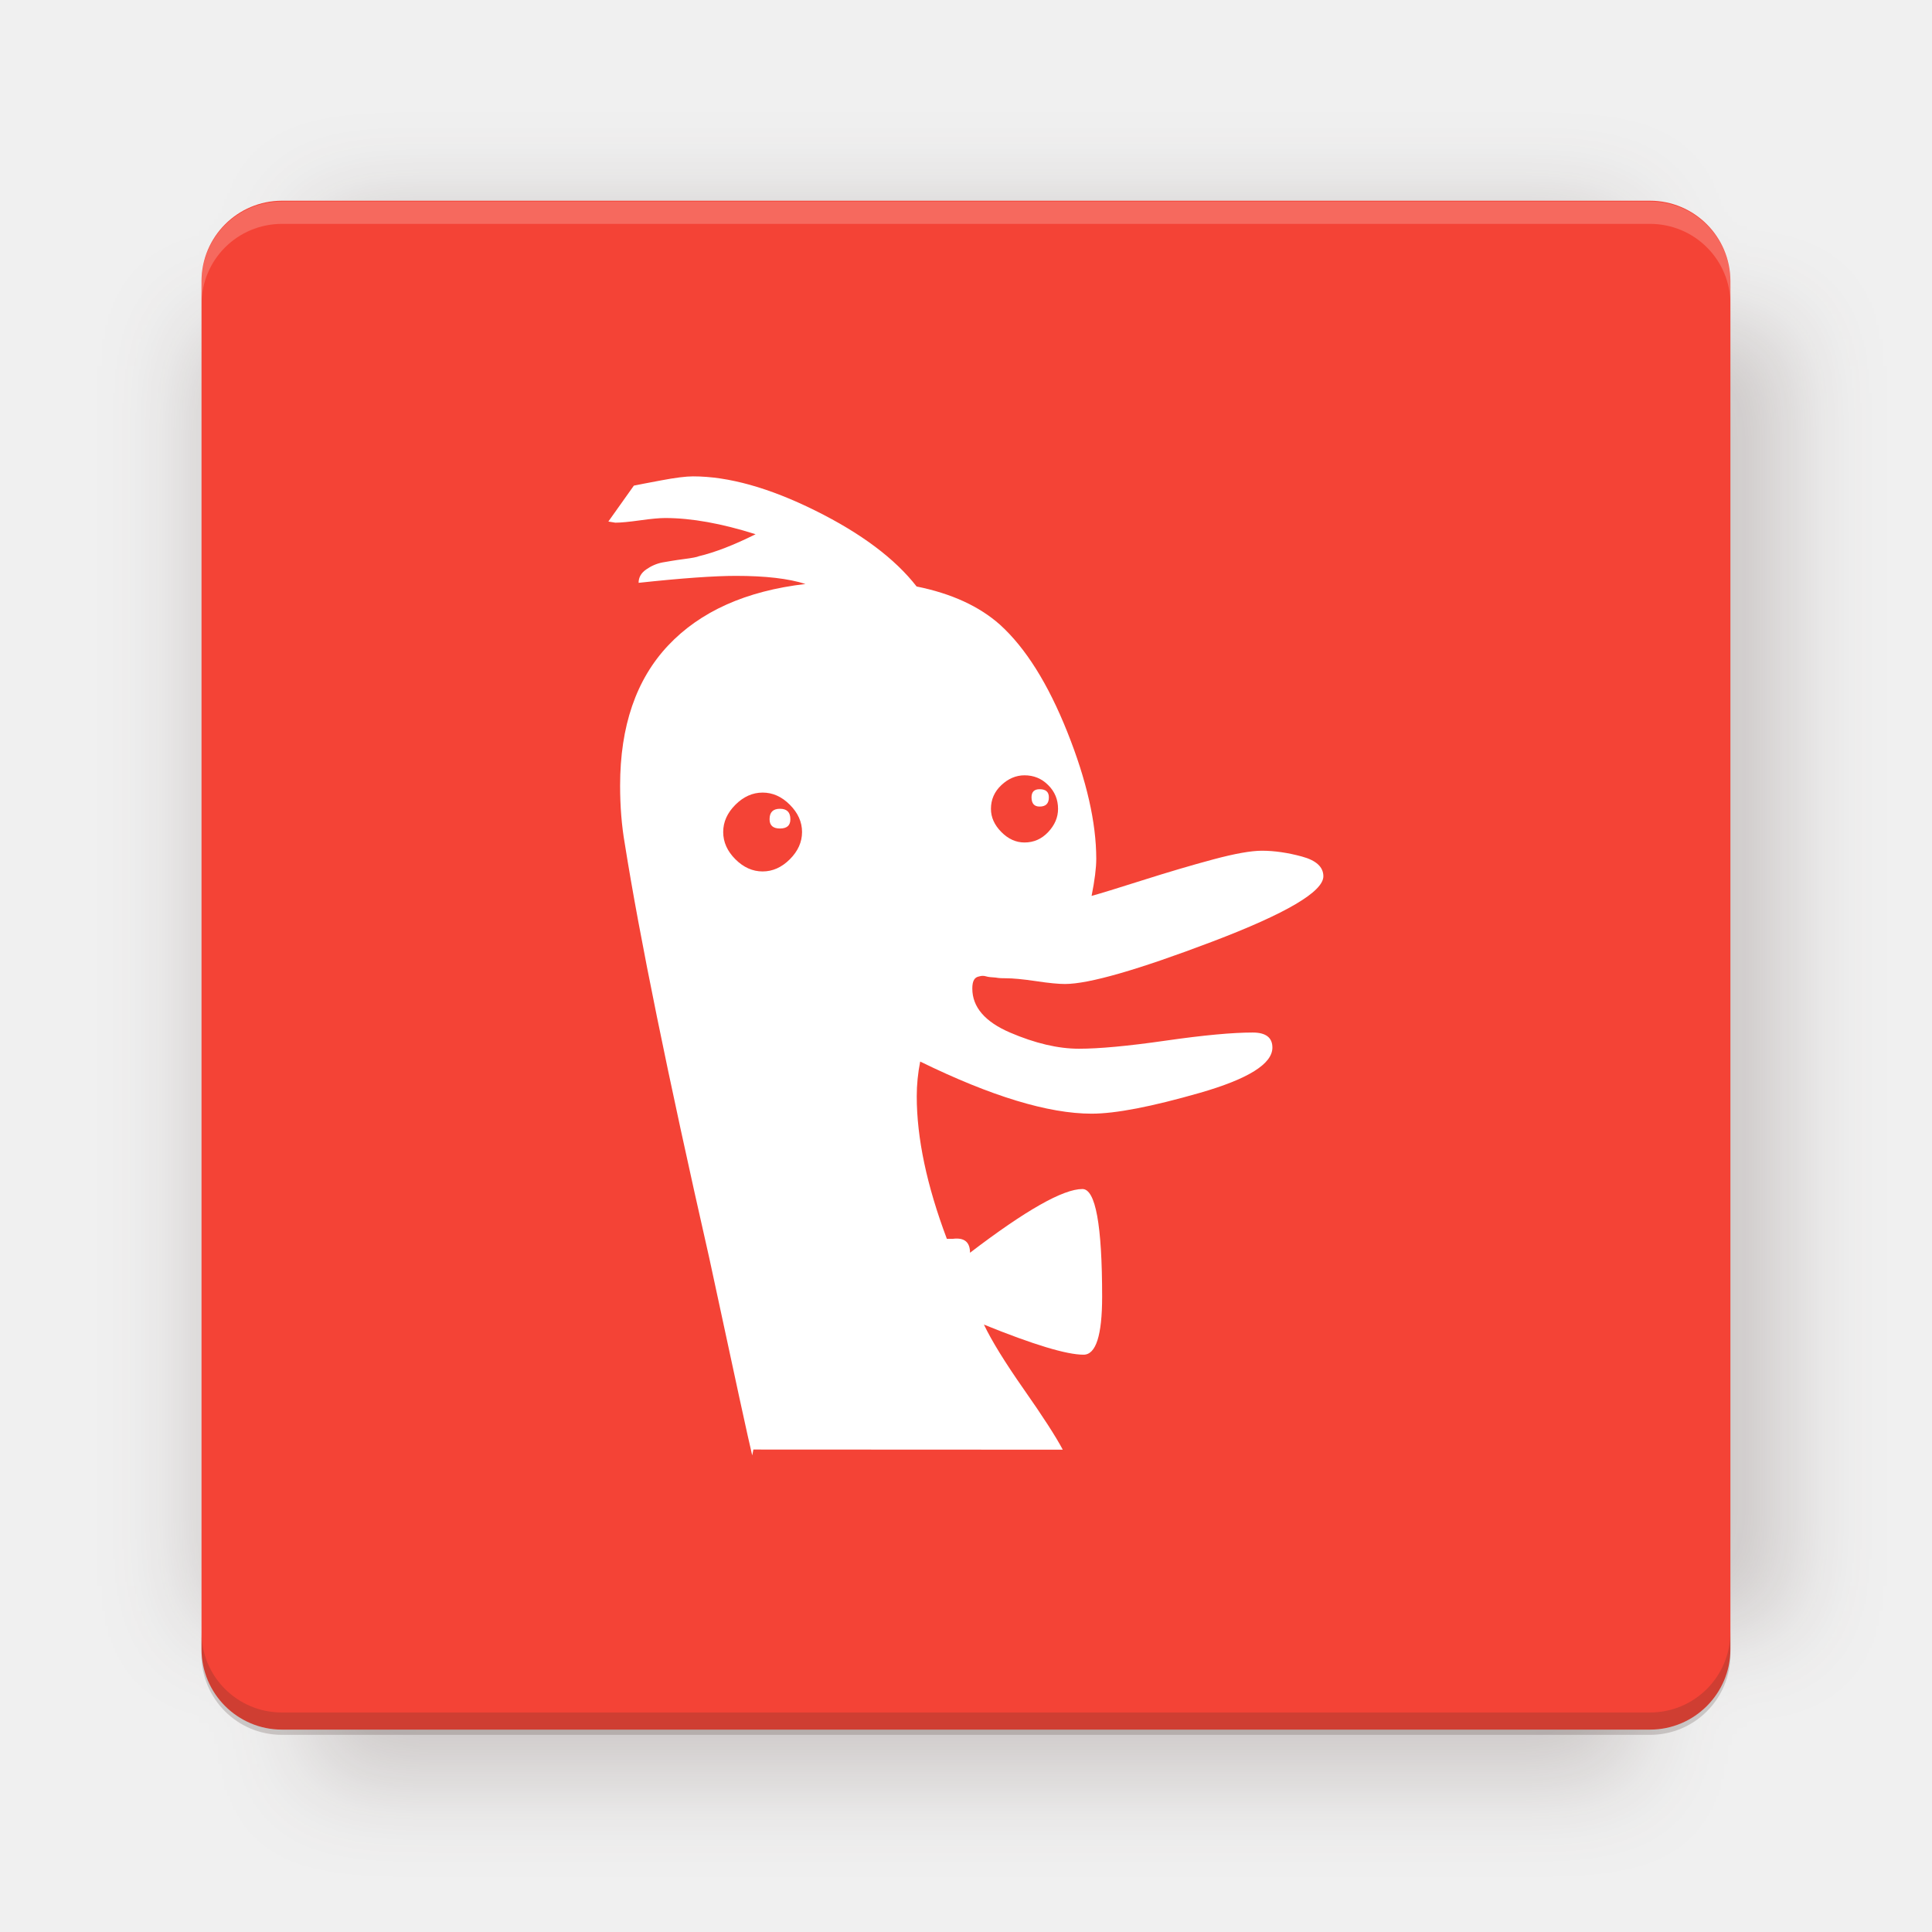
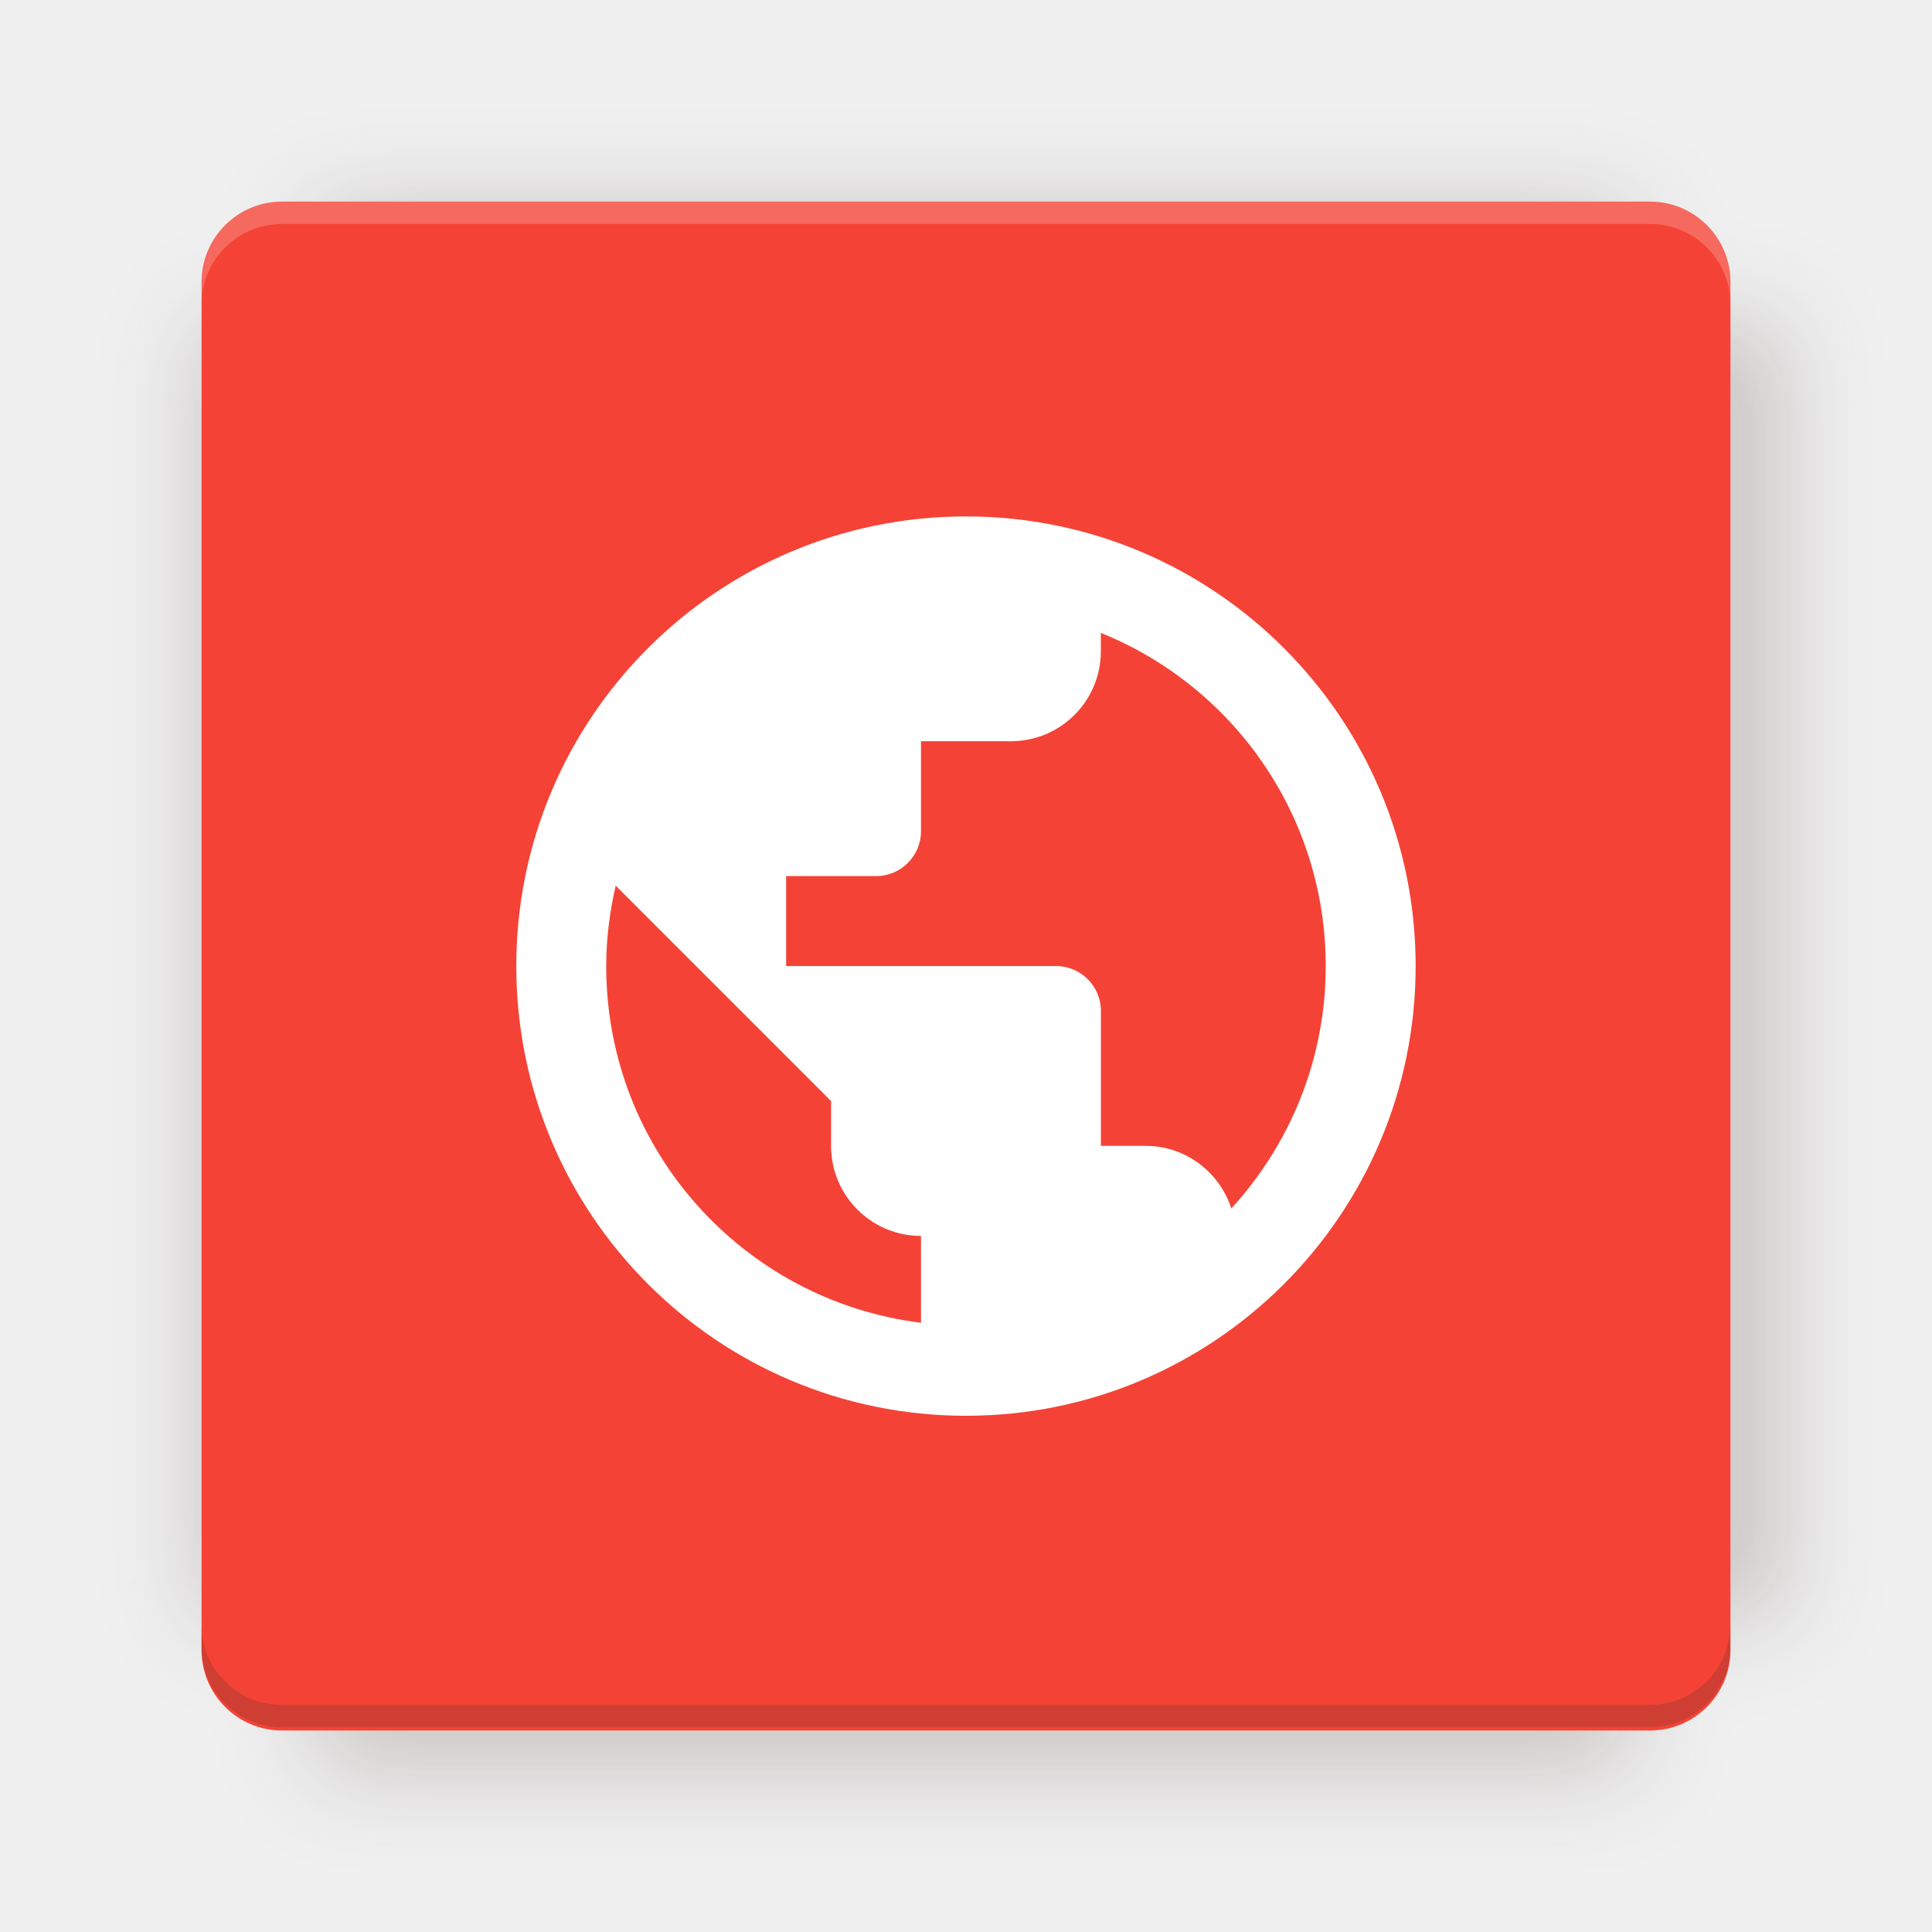
- <svg xmlns="http://www.w3.org/2000/svg" version="1.1" viewBox="0 0 26.95 26.95">
+ <svg xmlns="http://www.w3.org/2000/svg" version="1.1" viewBox="0 0 28.747 28.747">
  <defs>
    <filter id="filter6206-7" color-interpolation-filters="sRGB">
      <feGaussianBlur stdDeviation="0.658" />
    </filter>
  </defs>
-   <g transform="translate(0 -1025.4)">
-     <path transform="matrix(1.0107 0 0 .99762 -.087875 2.579)" d="m4.418 1028.2v1.605h-1.605v18.192h1.605v2.14h18.192v-2.14h2.14v-18.192h-2.14v-1.605h-18.192z" fill="#3e2723" filter="url(#filter6206-7)" opacity=".2" />
-     <rect x="2.811" y="1028.2" width="21.327" height="21.327" rx="1.123" ry="1.123" fill="#f44336" />
-     <g transform="translate(-20.925 990.46)">
-       <path d="m0 0h48v48h-48z" fill="none" />
-       <g transform="matrix(.33601 0 0 .33601 1.434 68.477)">
-         <path d="m0 0h48v48h-48z" fill="none" />
+   <g transform="translate(0 -1093.8)">
+     <path transform="matrix(1.0781 0 0 1.0641 -.093733 2.7509)" d="m4.418 1028.2v1.605h-1.605v18.192h1.605v2.14h18.192v-2.14h2.14v-18.192h-2.14v-1.605z" fill="#3e2723" filter="url(#filter6206-7)" opacity=".2" />
+     <rect x="2.999" y="1096.8" width="22.749" height="22.749" rx="1.197" ry="1.197" fill="#f44336" />
+     <g transform="translate(-22.32 1056.5)">
+       <path d="m0 0h51.2v51.2h-51.2z" fill="none" stroke-width="1.067" />
+       <g transform="matrix(.33601 0 0 .33601 1.5296 73.043)">
+         <path d="m0 0h51.2v51.2h-51.2z" fill="none" stroke-width="1.067" />
      </g>
-       <g transform="matrix(.37187 0 0 .37187 36.377 59.287)">
-         <path d="m0 0h48v48h-48z" fill="none" />
-         <g transform="matrix(2.6891 0 0 2.6891 -77.724 -45.422)">
-           <path d="m0 0h48v48h-48z" fill="none" />
+       <g transform="matrix(.37187 0 0 .37187 38.802 63.239)">
+         <path d="m0 0h51.2v51.2h-51.2z" fill="none" stroke-width="1.067" />
+         <g transform="matrix(2.6891 0 0 2.6891 -82.906 -48.45)">
+           <path d="m0 0h51.2v51.2h-51.2z" fill="none" stroke-width="1.067" />
        </g>
      </g>
    </g>
-     <path transform="translate(0 1025.4)" d="m3.934 2.811c-0.622 0-1.123 0.501-1.123 1.123v0.312c0-0.622 0.501-1.123 1.123-1.123h19.082c0.622 0 1.123 0.501 1.123 1.123v-0.312c0-0.622-0.501-1.123-1.123-1.123h-19.082z" fill="#fff" opacity=".2" />
-     <rect x="120" y="512.36" width="40" height="40" fill="none" />
-     <rect x="120" y="592.36" width="40" height="40" fill="none" />
-     <rect x="120" y="632.36" width="40" height="40" fill="none" />
-     <rect x="120" y="552.36" width="40" height="40" fill="none" />
-     <rect x="120" y="672.36" width="40" height="40" fill="none" />
-     <rect x="200" y="512.36" width="40" height="40" fill="none" />
-     <rect x="200" y="592.36" width="40" height="40" fill="none" />
-     <rect x="200" y="632.36" width="40" height="40" fill="none" />
-     <rect x="200" y="552.36" width="40" height="40" fill="none" />
-     <rect x="200" y="672.36" width="40" height="40" fill="none" />
-     <rect x="280" y="512.36" width="40" height="40" fill="none" />
-     <rect x="280" y="592.36" width="40" height="40" fill="none" />
-     <rect x="280" y="632.36" width="40" height="40" fill="none" />
-     <rect x="280" y="552.36" width="40" height="40" fill="none" />
-     <rect x="280" y="672.36" width="40" height="40" fill="none" />
-     <rect x="160" y="512.36" width="40" height="40" fill="none" />
-     <rect x="160" y="592.36" width="40" height="40" fill="none" />
-     <rect x="160" y="632.36" width="40" height="40" fill="none" />
-     <rect x="160" y="552.36" width="40" height="40" fill="none" />
-     <rect x="160" y="672.36" width="40" height="40" fill="none" />
-     <rect x="240" y="512.36" width="40" height="40" fill="none" />
-     <rect x="240" y="592.36" width="40" height="40" fill="none" />
-     <rect x="240" y="632.36" width="40" height="40" fill="none" />
-     <rect x="240" y="552.36" width="40" height="40" fill="none" />
-     <rect x="240" y="672.36" width="40" height="40" fill="none" />
-     <rect x="120" y="712.36" width="40" height="40" fill="none" />
-     <rect x="200" y="712.36" width="40" height="40" fill="none" />
-     <rect x="280" y="712.36" width="40" height="40" fill="none" />
-     <rect x="160" y="712.36" width="40" height="40" fill="none" />
-     <rect x="240" y="712.36" width="40" height="40" fill="none" />
-     <rect x="320" y="552.36" width="40" height="40" fill="none" />
-     <rect x="320" y="592.36" width="40" height="40" fill="none" />
-     <rect x="320" y="672.36" width="40" height="40" fill="none" />
-     <rect x="320" y="512.36" width="40" height="40" fill="none" />
-     <rect x="320" y="632.36" width="40" height="40" fill="none" />
-     <rect x="320" y="712.36" width="40" height="40" fill="none" />
-     <rect x="150" y="542.36" width="180" height="180" fill="none" />
-     <g transform="matrix(.37344 0 0 .37344 4.4375 1028.8)">
-       <path d="m0 0h48v48h-48z" fill="none" />
+     <path d="m4.196 1096.8c-0.663 0-1.198 0.535-1.198 1.198v0.333c0-0.663 0.535-1.198 1.198-1.198h20.354c0.663 0 1.198 0.534 1.198 1.198v-0.333c0-0.663-0.535-1.198-1.198-1.198z" fill="#fff" opacity=".2" />
+     <rect x="128" y="546.52" width="42.667" height="42.667" fill="none" stroke-width="1.067" />
+     <rect x="128" y="631.85" width="42.667" height="42.667" fill="none" stroke-width="1.067" />
+     <rect x="128" y="674.52" width="42.667" height="42.667" fill="none" stroke-width="1.067" />
+     <rect x="128" y="589.19" width="42.667" height="42.667" fill="none" stroke-width="1.067" />
+     <rect x="128" y="717.19" width="42.667" height="42.667" fill="none" stroke-width="1.067" />
+     <rect x="213.33" y="546.52" width="42.667" height="42.667" fill="none" stroke-width="1.067" />
+     <rect x="213.33" y="631.85" width="42.667" height="42.667" fill="none" stroke-width="1.067" />
+     <rect x="213.33" y="674.52" width="42.667" height="42.667" fill="none" stroke-width="1.067" />
+     <rect x="213.33" y="589.19" width="42.667" height="42.667" fill="none" stroke-width="1.067" />
+     <rect x="213.33" y="717.19" width="42.667" height="42.667" fill="none" stroke-width="1.067" />
+     <rect x="298.67" y="546.52" width="42.667" height="42.667" fill="none" stroke-width="1.067" />
+     <rect x="298.67" y="631.85" width="42.667" height="42.667" fill="none" stroke-width="1.067" />
+     <rect x="298.67" y="674.52" width="42.667" height="42.667" fill="none" stroke-width="1.067" />
+     <rect x="298.67" y="589.19" width="42.667" height="42.667" fill="none" stroke-width="1.067" />
+     <rect x="298.67" y="717.19" width="42.667" height="42.667" fill="none" stroke-width="1.067" />
+     <rect x="170.67" y="546.52" width="42.667" height="42.667" fill="none" stroke-width="1.067" />
+     <rect x="170.67" y="631.85" width="42.667" height="42.667" fill="none" stroke-width="1.067" />
+     <rect x="170.67" y="674.52" width="42.667" height="42.667" fill="none" stroke-width="1.067" />
+     <rect x="170.67" y="589.19" width="42.667" height="42.667" fill="none" stroke-width="1.067" />
+     <rect x="170.67" y="717.19" width="42.667" height="42.667" fill="none" stroke-width="1.067" />
+     <rect x="256" y="546.52" width="42.667" height="42.667" fill="none" stroke-width="1.067" />
+     <rect x="256" y="631.85" width="42.667" height="42.667" fill="none" stroke-width="1.067" />
+     <rect x="256" y="674.52" width="42.667" height="42.667" fill="none" stroke-width="1.067" />
+     <rect x="256" y="589.19" width="42.667" height="42.667" fill="none" stroke-width="1.067" />
+     <rect x="256" y="717.19" width="42.667" height="42.667" fill="none" stroke-width="1.067" />
+     <rect x="128" y="759.85" width="42.667" height="42.667" fill="none" stroke-width="1.067" />
+     <rect x="213.33" y="759.85" width="42.667" height="42.667" fill="none" stroke-width="1.067" />
+     <rect x="298.67" y="759.85" width="42.667" height="42.667" fill="none" stroke-width="1.067" />
+     <rect x="170.67" y="759.85" width="42.667" height="42.667" fill="none" stroke-width="1.067" />
+     <rect x="256" y="759.85" width="42.667" height="42.667" fill="none" stroke-width="1.067" />
+     <rect x="341.33" y="589.19" width="42.667" height="42.667" fill="none" stroke-width="1.067" />
+     <rect x="341.33" y="631.85" width="42.667" height="42.667" fill="none" stroke-width="1.067" />
+     <rect x="341.33" y="717.19" width="42.667" height="42.667" fill="none" stroke-width="1.067" />
+     <rect x="341.33" y="546.52" width="42.667" height="42.667" fill="none" stroke-width="1.067" />
+     <rect x="341.33" y="674.52" width="42.667" height="42.667" fill="none" stroke-width="1.067" />
+     <rect x="341.33" y="759.85" width="42.667" height="42.667" fill="none" stroke-width="1.067" />
+     <rect x="160" y="578.52" width="192" height="192" fill="none" stroke-width="1.067" />
+     <g transform="matrix(.37344 0 0 .37344 4.7333 1097.4)">
+       <path d="m0 0h51.2v51.2h-51.2z" fill="none" stroke-width="1.067" />
    </g>
-     <g transform="matrix(.36471 0 0 .36471 4.8146 1028.8)">
-       <path d="m0 0h48v48h-48z" fill="none" />
+     <g transform="matrix(.36471 0 0 .36471 5.1356 1097.4)">
+       <path d="m0 0h51.2v51.2h-51.2z" fill="none" stroke-width="1.067" />
    </g>
-     <g transform="matrix(.41585 0 0 .41585 79.055 989.88)">
-       <g transform="matrix(.062269 0 0 .062269 -26.473 173.71)">
-         <g transform="matrix(38.618 0 0 38.618 13804 -12696)">
-           <g transform="matrix(.71436 0 0 .71436 -375.49 176.57)">
-             <path transform="matrix(1.3999 0 0 1.3999 525.63 -247.17)" d="m490.56 95.75c-121.72 0.185-342.34 0.091-468.16 0.094-1.555 6.974-2.406 14.232-2.406 21.688v76.344c139.06 0.494 331.32 0.255 472.97 0.25v-76.594c0-7.487-0.839-14.78-2.406-21.781zm-307.19 197.94c-52.495-3e-3 -106.38 0.12-163.38 0.375v92.844c191.76-0.263 282.43-0.093 472.97-0.219v-92.25c-109.29-0.355-208.43-0.744-309.59-0.75z" opacity="0" />
+     <g transform="matrix(.41585 0 0 .41585 84.325 1055.9)">
+       <g transform="matrix(.062269 0 0 .062269 -28.238 185.29)">
+         <g transform="matrix(38.618 0 0 38.618 14724 -13542)">
+           <g transform="matrix(.71436 0 0 .71436 -400.52 188.34)">
+             <path d="m1293.2-120.67c-181.75 0.276-511.18 0.135-699.05 0.14-2.322 10.413-3.593 21.251-3.593 32.384v114c207.65 0.737 494.72 0.381 706.23 0.373v-114.37c0-11.18-1.252-22.07-3.593-32.523zm-458.69 295.56c-78.385-4e-3 -158.85 0.179-243.95 0.56v138.63c286.34-0.393 421.73-0.138 706.23-0.327v-137.75c-163.2-0.53-311.22-1.111-462.28-1.12z" opacity="0" stroke-width="1.493" />
          </g>
        </g>
      </g>
    </g>
-     <path d="m23.015 1049.6c0.622 0 1.123-0.501 1.123-1.123v-0.312c0 0.622-0.501 1.123-1.123 1.123h-19.082c-0.622 0-1.123-0.501-1.123-1.123v0.312c0 0.622 0.501 1.123 1.123 1.123h19.082z" fill="#3e2723" opacity=".2" />
+     <path d="m24.549 1119.5c0.663 0 1.198-0.535 1.198-1.198v-0.333c0 0.663-0.535 1.198-1.198 1.198h-20.354c-0.663 0-1.198-0.535-1.198-1.198v0.333c0 0.663 0.535 1.198 1.198 1.198z" fill="#3e2723" opacity=".2" />
  </g>
-   <flowRoot fill="#000000" font-family="Roboto" font-size="3.75px" letter-spacing="0px" stroke-width="1px" word-spacing="0px" style="line-height:125%" xml:space="preserve">
-     <flowRegion>
-       <rect x="10.664" y="11.235" width="4.49" height="5.051" />
-     </flowRegion>
-     <flowPara>your</flowPara>
-   </flowRoot>
-   <path d="m14.825 20.222c-0.097-0.183-0.278-0.463-0.542-0.84-0.264-0.377-0.45-0.679-0.558-0.905 0.69 0.28 1.153 0.42 1.39 0.42 0.172 0 0.259-0.269 0.259-0.808 0-1.002-0.092-1.503-0.275-1.503-0.269 0-0.792 0.296-1.568 0.889 0-0.151-0.081-0.215-0.242-0.194h-0.081c-0.28-0.744-0.42-1.406-0.42-1.988 0-0.162 0.016-0.323 0.048-0.485 0.991 0.485 1.789 0.727 2.392 0.727 0.334 0 0.838-0.098 1.511-0.291 0.674-0.194 1.01-0.404 1.01-0.631 0-0.14-0.092-0.21-0.275-0.21-0.28 0-0.684 0.037-1.212 0.113-0.528 0.076-0.932 0.113-1.212 0.113-0.291 0-0.612-0.076-0.962-0.226-0.35-0.151-0.525-0.356-0.525-0.614 0-0.054 0.008-0.094 0.024-0.121 0.016-0.028 0.04-0.042 0.073-0.048 0.032-0.01 0.065-0.01 0.097 0s0.075 0.012 0.129 0.016c0.054 0.01 0.102 0.01 0.145 0.01 0.097 0 0.237 0.013 0.42 0.04 0.183 0.028 0.318 0.04 0.404 0.04 0.334 0 1.018-0.197 2.053-0.59 1.035-0.393 1.552-0.698 1.552-0.913 0-0.129-0.1-0.221-0.299-0.275-0.199-0.054-0.385-0.081-0.558-0.081-0.151 0-0.377 0.04-0.679 0.121-0.302 0.081-0.63 0.178-0.986 0.291-0.356 0.113-0.593 0.186-0.711 0.218 0.043-0.216 0.065-0.388 0.065-0.517 0-0.506-0.135-1.096-0.404-1.77-0.269-0.674-0.582-1.172-0.938-1.495-0.291-0.259-0.679-0.436-1.164-0.534-0.302-0.388-0.773-0.741-1.414-1.059-0.641-0.318-1.21-0.477-1.705-0.477-0.097 0-0.245 0.018-0.445 0.056-0.199 0.037-0.326 0.062-0.38 0.073l-0.356 0.501 0.097 0.016c0.075 0 0.191-0.011 0.348-0.033 0.156-0.022 0.272-0.032 0.348-0.032 0.366 0 0.787 0.076 1.261 0.226-0.302 0.151-0.566 0.253-0.792 0.307-0.022 0.011-0.092 0.025-0.21 0.04s-0.218 0.033-0.299 0.047c-0.081 0.016-0.156 0.049-0.226 0.098s-0.105 0.111-0.105 0.186c0.603-0.065 1.056-0.097 1.358-0.097 0.41 0 0.733 0.037 0.97 0.113-0.83 0.097-1.468 0.383-1.915 0.857-0.447 0.474-0.671 1.126-0.671 1.956 0 0.291 0.022 0.561 0.065 0.808 0.205 1.293 0.598 3.222 1.18 5.787 0.356 1.66 0.555 2.576 0.598 2.748l0.016-0.082zm-5.27-9.828c0 0.065 0.016 0.13 0.048 0.194-0.011-0.173 0.086-0.323 0.291-0.453s0.399-0.194 0.582-0.194c0.086 0 0.194 0.027 0.323 0.081-0.108-0.14-0.264-0.21-0.469-0.21-0.183 0-0.358 0.051-0.525 0.154-0.167 0.102-0.251 0.245-0.251 0.428zm0.533 1.212c0-0.14 0.057-0.267 0.17-0.38 0.113-0.113 0.24-0.17 0.38-0.17s0.267 0.056 0.38 0.17c0.113 0.113 0.17 0.24 0.17 0.38 0 0.14-0.057 0.267-0.17 0.38-0.113 0.113-0.24 0.17-0.38 0.17s-0.267-0.057-0.38-0.17c-0.113-0.113-0.17-0.24-0.17-0.38zm0.647-0.178c0 0.086 0.048 0.129 0.145 0.129s0.145-0.042 0.145-0.129c0-0.098-0.048-0.146-0.145-0.146s-0.145 0.048-0.145 0.146zm2.716-1.406c0.086-0.14 0.286-0.21 0.598-0.21 0.14 0 0.318 0.054 0.533 0.162-0.108-0.237-0.296-0.356-0.566-0.356-0.334 0-0.523 0.135-0.566 0.404zm0.372 1.261c0-0.129 0.048-0.24 0.145-0.331 0.097-0.091 0.205-0.137 0.323-0.137 0.129 0 0.24 0.045 0.331 0.137 0.092 0.091 0.137 0.202 0.137 0.331 0 0.119-0.046 0.226-0.137 0.323-0.092 0.098-0.202 0.146-0.331 0.146-0.119 0-0.226-0.048-0.323-0.146-0.097-0.098-0.145-0.205-0.145-0.323zm0.566-0.161c0 0.086 0.038 0.129 0.113 0.129 0.086 0 0.129-0.042 0.129-0.129 0-0.076-0.043-0.113-0.129-0.113-0.075 0-0.113 0.037-0.113 0.113z" fill="#fff" />
+   <g>
+     <flowRoot fill="#000000" font-family="Roboto" font-size="12.8px" letter-spacing="0px" stroke-width="1.067px" word-spacing="0px" style="line-height:0.01%" xml:space="preserve">
+       <flowRegion>
+         <rect x="11.375" y="11.984" width="4.789" height="5.388" stroke-width="1.138px" />
+       </flowRegion>
+       <flowPara font-size="4px" style="line-height:1.25">your</flowPara>
+     </flowRoot>
+     <path d="m18.321 17.98c-0.174-0.535-0.676-0.93-1.271-0.93h-0.669v-2.007a0.669 0.669 0 0 0-0.669-0.669h-4.015v-1.338h1.338a0.669 0.669 0 0 0 0.669-0.669v-1.338h1.338a1.338 1.338 0 0 0 1.338-1.338v-0.274c1.96 0.79 3.346 2.71 3.346 4.958 0 1.392-0.535 2.656-1.405 3.607m-4.617 1.7c-2.643-0.328-4.684-2.576-4.684-5.306 0-0.415 0.054-0.816 0.141-1.198l3.205 3.205v0.669a1.338 1.338 0 0 0 1.338 1.338m0.669-10.706a6.691 6.691 0 0 0-6.691 6.691 6.691 6.691 0 0 0 6.691 6.691 6.691 6.691 0 0 0 6.691-6.691 6.691 6.691 0 0 0-6.691-6.691z" fill="#fff" />
+   </g>
  <g display="none" fill="none">
-     <rect transform="rotate(90)" x="7.334" y="-19.616" width="12.282" height="12.282" display="inline" stroke="#000" stroke-width=".066" />
-     <rect x="6.773" y="8.112" width="13.405" height="10.726" stroke="#5261ff" stroke-linecap="round" stroke-linejoin="round" stroke-width=".065" />
-     <rect transform="rotate(90)" x="6.773" y="-18.838" width="13.405" height="10.726" display="inline" stroke="#0f0" stroke-linecap="round" stroke-linejoin="round" stroke-width=".065" />
+     <rect transform="rotate(90)" x="7.823" y="-20.923" width="13.1" height="13.1" display="inline" stroke="#000" stroke-width=".07" />
+     <rect x="7.224" y="8.653" width="14.298" height="11.441" stroke="#5261ff" stroke-linecap="round" stroke-linejoin="round" stroke-width=".07" />
+     <rect transform="rotate(90)" x="7.224" y="-20.094" width="14.298" height="11.441" display="inline" stroke="#0f0" stroke-linecap="round" stroke-linejoin="round" stroke-width=".07" />
  </g>
</svg>
